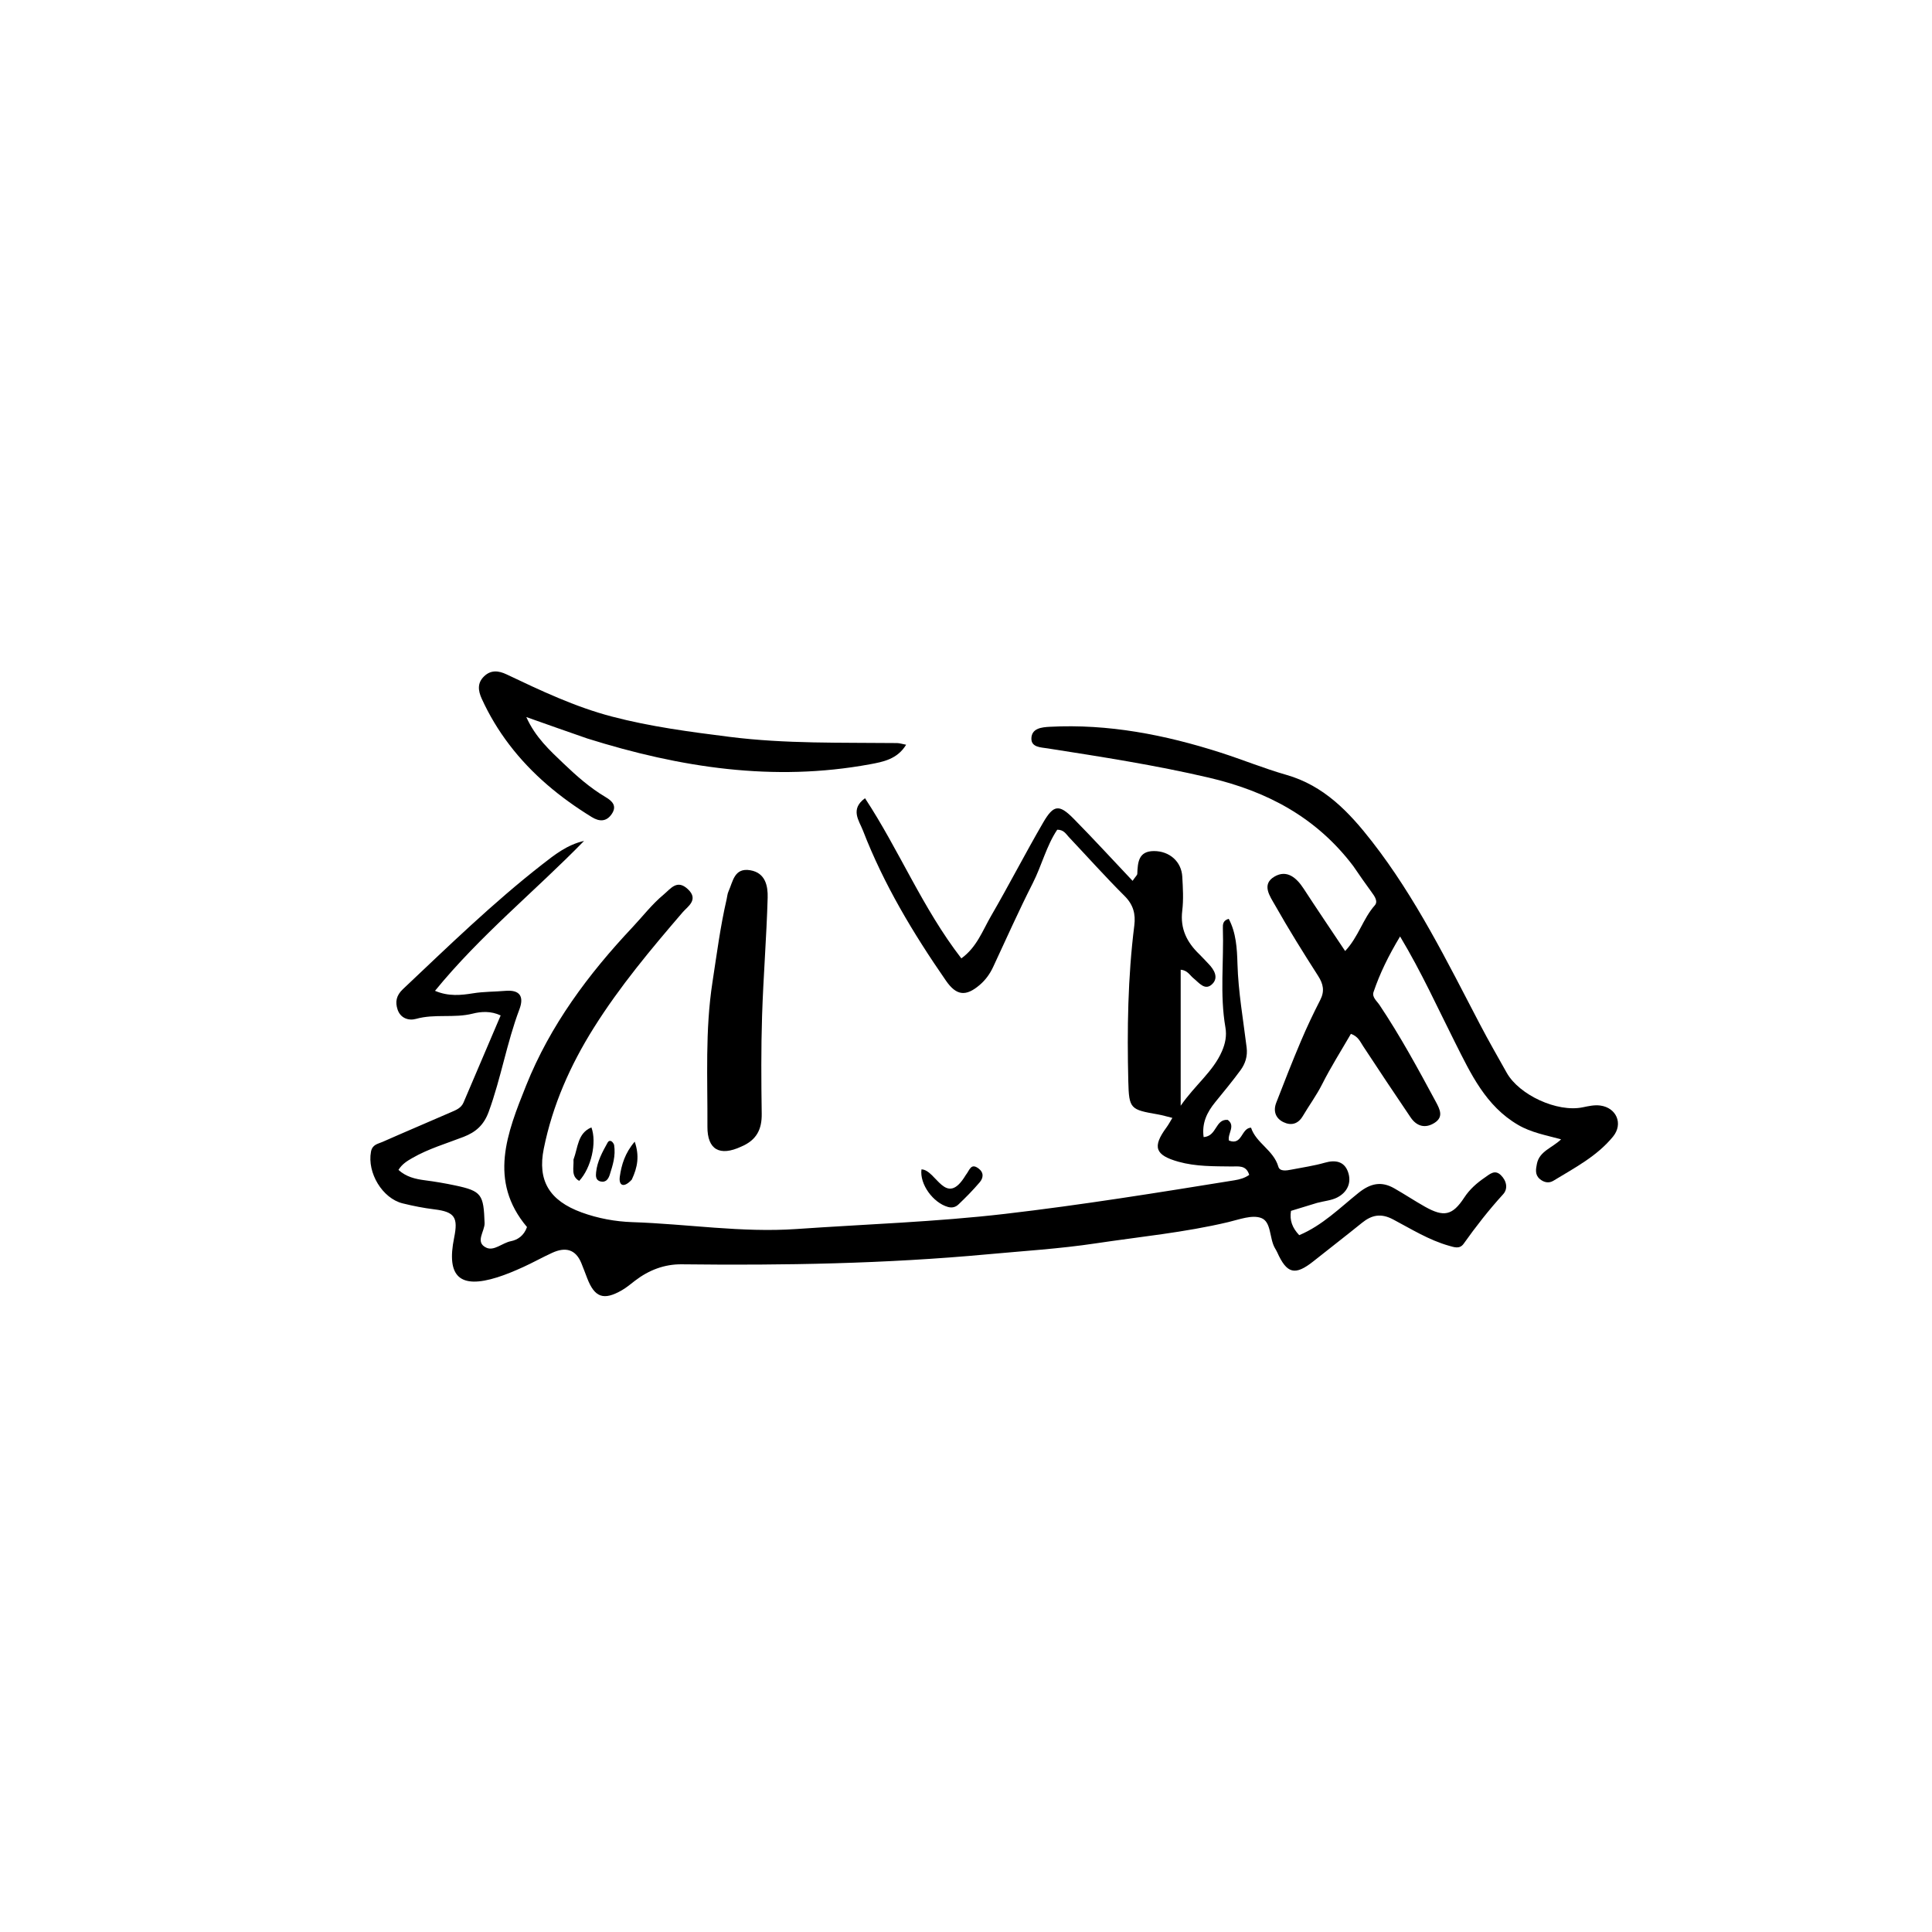
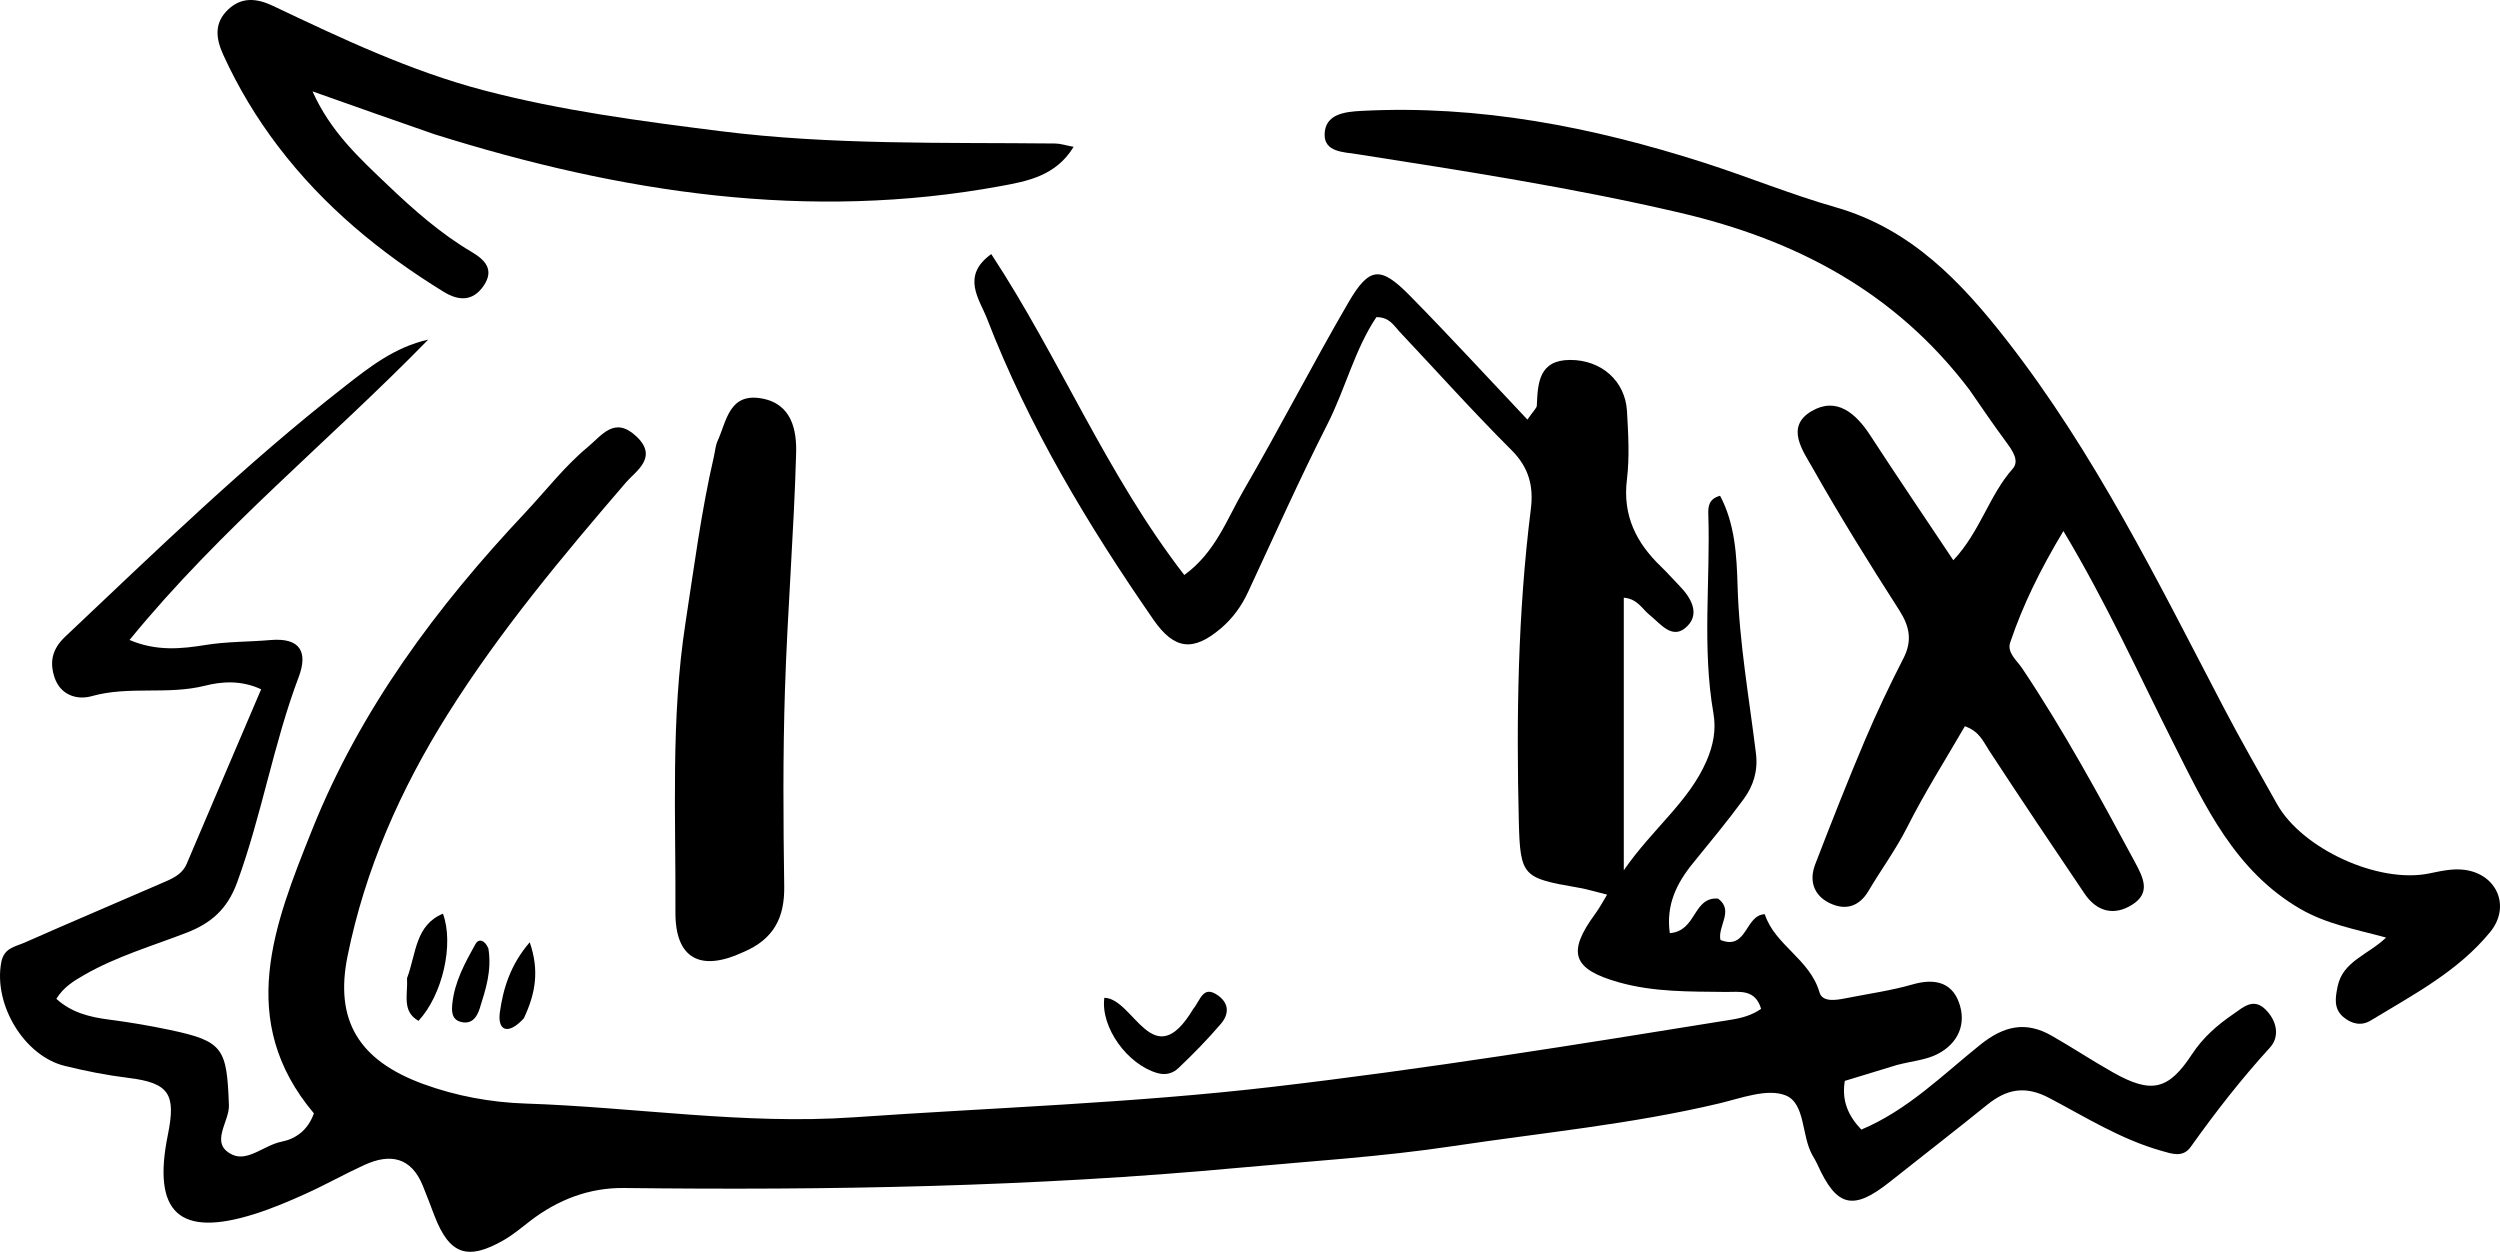
- <svg xmlns="http://www.w3.org/2000/svg" version="1.1" id="Layer_1" x="0px" y="0px" width="100%" viewBox="0 0 592 592" enable-background="new 0 0 592 592" xml:space="preserve">
-   <path fill="#000000" opacity="1" stroke="none" d=" M403.609,368.58   C400.714,369.455 398.197,370.227 395.579,371.03   C395.102,373.997 396.028,376.283 398.106,378.477   C405.218,375.488 410.533,370.119 416.293,365.504   C419.933,362.588 423.262,361.868 427.211,364.117   C430.382,365.922 433.427,367.95 436.606,369.739   C442.414,373.008 445.042,372.498 448.67,366.96   C450.375,364.356 452.578,362.458 455.04,360.778   C456.468,359.804 458.031,358.269 459.889,360.085   C461.672,361.828 462.134,364.251 460.586,365.945   C456.205,370.74 452.244,375.828 448.489,381.107   C447.273,382.816 445.623,382.184 443.96,381.713   C437.813,379.97 432.425,376.586 426.866,373.652   C423.137,371.684 420.32,372.281 417.312,374.717   C412.413,378.686 407.415,382.531 402.482,386.458   C396.83,390.956 394.322,390.345 391.352,383.708   C391.149,383.254 390.876,382.83 390.63,382.395   C388.923,379.382 389.591,374.419 386.483,373.226   C383.681,372.15 379.731,373.674 376.387,374.469   C362.981,377.658 349.272,378.956 335.692,380.998   C324.728,382.647 313.616,383.324 302.561,384.346   C271.404,387.23 240.17,387.774 208.903,387.408   C203.604,387.346 198.816,389.18 194.592,392.421   C193.276,393.431 191.997,394.521 190.57,395.345   C184.972,398.578 182.214,397.591 179.926,391.664   C179.33,390.119 178.757,388.563 178.128,387.03   C176.348,382.692 173.161,382.085 169.247,383.867   C166.22,385.245 163.314,386.89 160.285,388.263   C157.722,389.425 155.111,390.532 152.432,391.38   C140.894,395.029 136.733,391.199 139.156,379.265   C140.412,373.076 139.389,371.339 133.121,370.571   C129.809,370.165 126.593,369.527 123.375,368.734   C117.17,367.205 112.467,359.355 113.675,352.9   C114.092,350.672 115.803,350.52 117.205,349.9   C124.181,346.812 131.212,343.85 138.204,340.799   C139.71,340.142 141.302,339.553 142.037,337.823   C145.778,329.013 149.545,320.214 153.415,311.148   C150.395,309.729 147.39,309.952 144.858,310.592   C139.122,312.041 133.217,310.592 127.51,312.196   C125.204,312.844 122.697,311.992 121.822,309.331   C121.075,307.057 121.378,305.063 123.446,303.111   C137.34,289.995 151.039,276.665 166.125,264.892   C169.946,261.91 173.792,258.84 178.967,257.673   C163.968,273.054 147.177,286.583 133.293,303.604   C137.445,305.381 141.322,304.95 144.916,304.37   C148.244,303.833 151.53,303.904 154.827,303.616   C159.443,303.213 160.587,305.484 159.157,309.273   C155.287,319.528 153.513,330.391 149.741,340.69   C148.243,344.777 145.759,346.923 142.019,348.368   C136.753,350.404 131.294,351.989 126.36,354.827   C124.788,355.731 123.218,356.665 122.099,358.478   C124.429,360.599 127.216,361.277 130.194,361.66   C133.307,362.061 136.411,362.591 139.482,363.241   C147.65,364.968 148.171,366.038 148.488,374.758   C148.58,377.296 145.429,380.627 149.012,382.313   C151.382,383.428 153.924,380.839 156.544,380.323   C158.604,379.917 160.546,378.655 161.482,375.99   C149.527,361.811 155.399,347.155 161.21,332.63   C168.594,314.174 180.252,298.533 193.776,284.159   C196.942,280.794 199.758,277.102 203.336,274.126   C205.549,272.286 207.455,269.334 210.795,272.477   C214.208,275.688 210.668,277.811 209.222,279.493   C199.477,290.827 189.9,302.271 181.935,314.961   C174.739,326.425 169.318,338.637 166.623,351.968   C164.646,361.748 168.318,367.899 178.231,371.515   C183.262,373.351 188.586,374.318 193.797,374.489   C210.56,375.04 227.258,377.759 244.054,376.594   C265.376,375.115 286.733,374.426 308.017,371.946   C331.545,369.206 354.884,365.437 378.241,361.665   C379.919,361.394 381.392,360.974 382.782,360.008   C381.859,356.916 379.437,357.454 377.401,357.428   C371.915,357.359 366.431,357.475 361.067,355.966   C353.942,353.962 353.041,351.433 357.404,345.5   C358.072,344.592 358.599,343.58 359.234,342.546   C357.582,342.141 356.208,341.717 354.804,341.473   C346.391,340.01 345.939,339.827 345.732,331.351   C345.343,315.399 345.581,299.45 347.572,283.58   C348.009,280.094 347.28,277.227 344.61,274.565   C338.735,268.709 333.198,262.515 327.505,256.476   C326.621,255.538 325.966,254.233 323.954,254.238   C320.65,259.156 319.213,265.192 316.469,270.599   C312.186,279.039 308.321,287.692 304.327,296.277   C303.324,298.434 301.982,300.289 300.179,301.822   C295.939,305.429 293.05,305.104 289.861,300.499   C279.831,286.016 270.79,270.965 264.419,254.478   C263.269,251.503 260.389,247.966 265.058,244.594   C275.559,260.559 282.65,278.241 294.575,293.668   C299.32,290.244 301.085,285.135 303.639,280.739   C309.139,271.27 314.143,261.512 319.647,252.045   C322.867,246.506 324.564,246.378 329.057,250.939   C335.092,257.064 340.905,263.408 347.046,269.904   C347.991,268.529 348.471,268.152 348.487,267.757   C348.625,264.263 348.828,260.79 353.583,260.782   C358.37,260.774 362.009,264.015 362.27,268.598   C362.47,272.087 362.681,275.638 362.26,279.085   C361.586,284.606 363.706,288.77 367.505,292.41   C368.466,293.332 369.338,294.345 370.271,295.296   C372.037,297.096 373.428,299.49 371.547,301.44   C369.288,303.782 367.453,301.161 365.7,299.75   C364.574,298.843 363.891,297.315 361.783,297.137   C361.783,310.658 361.783,324.112 361.783,338.816   C366.244,332.383 371.711,328.369 374.428,322.118   C375.47,319.724 375.928,317.343 375.492,314.834   C373.738,304.734 375.036,294.562 374.708,284.43   C374.671,283.274 374.719,282.032 376.506,281.55   C378.791,285.839 379.047,290.709 379.181,295.311   C379.432,303.971 380.95,312.44 381.994,320.98   C382.323,323.663 381.578,325.942 380.097,327.957   C377.641,331.299 374.994,334.503 372.372,337.72   C369.841,340.825 368.216,344.135 368.817,348.431   C372.959,348.127 372.319,342.852 376.199,343.15   C378.687,344.978 376.095,347.367 376.563,349.479   C380.685,351.124 380.285,345.66 383.342,345.537   C384.875,350.268 390.24,352.401 391.706,357.484   C392.156,359.043 394.241,358.685 395.742,358.387   C399.153,357.708 402.624,357.232 405.955,356.273   C409.162,355.349 411.843,355.864 413.003,358.956   C414.25,362.28 412.932,365.305 409.717,366.944   C407.995,367.823 405.909,367.989 403.609,368.58  z" />
-   <path fill="#000000" opacity="1" stroke="none" d=" M414.638,265.34   C403.254,250.335 388.1,242.412 370.326,238.264   C354.018,234.457 337.529,231.908 321.024,229.32   C318.957,228.996 315.994,229.012 316.037,226.308   C316.087,223.161 319.154,222.834 321.661,222.702   C339.627,221.758 356.959,225.15 373.957,230.594   C380.727,232.762 387.332,235.479 394.159,237.43   C405.718,240.733 413.386,248.846 420.39,257.834   C433.835,275.091 443.431,294.635 453.496,313.899   C456.108,318.898 458.921,323.793 461.683,328.713   C465.512,335.532 477.162,340.907 484.941,339.307   C486.758,338.934 488.533,338.517 490.358,338.758   C495.304,339.413 497.457,344.361 494.269,348.263   C489.346,354.289 482.485,357.855 475.974,361.811   C474.573,362.663 473.054,362.323 471.798,361.247   C470.284,359.949 470.611,358.237 470.936,356.612   C471.714,352.722 475.606,351.756 478.351,349.113   C473.67,347.835 469.227,347.053 465.198,344.706   C455.227,338.895 450.679,329.001 445.852,319.427   C440.512,308.836 435.642,298.012 429.009,286.946   C425.444,292.882 422.806,298.271 420.873,303.987   C420.346,305.548 421.901,306.738 422.702,307.936   C429.075,317.469 434.538,327.522 439.964,337.606   C441.261,340.018 442.376,342.288 439.536,344.082   C436.738,345.85 434.104,345.151 432.237,342.387   C427.33,335.122 422.445,327.841 417.647,320.504   C416.747,319.129 416.165,317.58 413.943,316.794   C410.991,321.9 407.799,326.921 405.135,332.209   C403.403,335.65 401.142,338.703 399.206,341.982   C397.756,344.437 395.632,344.993 393.257,343.841   C390.821,342.658 390.096,340.408 391.057,337.913   C393.493,331.589 395.976,325.278 398.617,319.037   C400.426,314.762 402.423,310.557 404.542,306.425   C405.935,303.71 405.499,301.536 403.892,299.028   C399.324,291.905 394.844,284.712 390.683,277.346   C389.188,274.699 386.434,271.011 390.495,268.619   C394.313,266.371 397.271,268.934 399.472,272.318   C403.528,278.551 407.705,284.706 412.177,291.411   C416.283,287.057 417.648,281.484 421.258,277.418   C422.335,276.205 421.205,274.621 420.275,273.359   C418.406,270.823 416.621,268.224 414.638,265.34  z" />
-   <path fill="#000000" opacity="1" stroke="none" d=" M179.938,226.28   C173.777,224.148 168.004,222.103 161.273,219.718   C164.05,225.933 168.501,229.971 172.749,234.023   C176.696,237.787 180.813,241.437 185.562,244.242   C187.627,245.462 189.138,246.959 187.434,249.45   C185.791,251.854 183.619,251.775 181.336,250.371   C171.642,244.41 162.983,237.279 156.044,228.167   C152.708,223.787 149.899,219.12 147.617,214.11   C146.477,211.608 146.216,209.28 148.33,207.24   C150.423,205.221 152.768,205.475 155.242,206.651   C165.719,211.627 176.212,216.605 187.485,219.562   C199.339,222.673 211.445,224.258 223.605,225.793   C240.671,227.948 257.755,227.504 274.851,227.689   C275.633,227.697 276.412,227.965 277.657,228.2   C274.939,232.668 270.526,233.459 266.546,234.192   C237.107,239.612 208.499,235.245 179.938,226.28  z" />
-   <path fill="#000000" opacity="1" stroke="none" d=" M227.123,351.344   C220.541,354.407 216.731,352.295 216.768,345.235   C216.845,330.48 216.03,315.738 218.309,300.972   C219.621,292.47 220.708,283.949 222.65,275.558   C222.836,274.752 222.888,273.885 223.223,273.147   C224.601,270.118 224.97,265.812 229.908,266.663   C234.559,267.465 235.325,271.503 235.225,275.07   C234.884,287.161 233.897,299.233 233.513,311.323   C233.196,321.303 233.257,331.3 233.403,341.286   C233.472,345.985 231.877,349.338 227.123,351.344  z" />
-   <path fill="#000000" opacity="1" stroke="none" d=" M295.934,360.045   C297.092,358.637 297.444,356.295 299.774,357.991   C301.532,359.269 301.358,360.916 300.181,362.296   C298.15,364.676 295.946,366.922 293.675,369.077   C292.886,369.826 291.817,370.212 290.478,369.836   C285.923,368.553 281.758,362.873 282.355,358.318   C286.888,358.42 289.798,370.313 295.934,360.045  z" />
-   <path fill="#000000" opacity="1" stroke="none" d=" M175.728,355.32   C177.147,351.535 176.962,347.241 181.218,345.456   C182.932,350.095 181.163,357.881 177.474,361.849   C174.903,360.382 175.867,357.876 175.728,355.32  z" />
-   <path fill="#000000" opacity="1" stroke="none" d=" M188.168,350.783   C188.713,354.22 187.739,357.066 186.859,359.891   C186.476,361.123 185.744,362.428 184.016,362.024   C182.477,361.665 182.548,360.269 182.656,359.204   C182.997,355.87 184.602,352.956 186.193,350.093   C186.652,349.267 187.592,349.412 188.168,350.783  z" />
-   <path fill="#000000" opacity="1" stroke="none" d=" M193.588,361.456   C191.138,364.131 189.521,363.328 189.926,360.49   C190.436,356.915 191.51,353.293 194.489,349.83   C195.982,354.167 195.381,357.656 193.588,361.456  z" />
+ <svg xmlns="http://www.w3.org/2000/svg" version="1.1" id="Layer_1" x="0px" y="0px" width="382.287" viewBox="0 0 382.287 191.42" enable-background="new 0 0 592 592" xml:space="preserve" height="191.42">
+   <defs id="defs8" />
+   <path fill="#000000" opacity="1" stroke="none" d="m 290.125,162.836 c -2.895,0.876 -5.412,1.647 -8.031,2.45 -0.477,2.967 0.449,5.253 2.528,7.447 7.112,-2.99 12.427,-8.359 18.187,-12.974 3.64,-2.916 6.969,-3.636 10.918,-1.387 3.171,1.805 6.215,3.833 9.394,5.622 5.808,3.269 8.436,2.759 12.064,-2.779 1.705,-2.604 3.909,-4.501 6.37,-6.181 1.428,-0.974 2.991,-2.509 4.849,-0.694 1.784,1.744 2.245,4.166 0.697,5.86 -4.38,4.795 -8.342,9.883 -12.096,15.162 -1.216,1.71 -2.867,1.078 -4.53,0.606 -6.146,-1.743 -11.535,-5.126 -17.094,-8.061 -3.729,-1.968 -6.546,-1.372 -9.554,1.065 -4.899,3.968 -9.897,7.814 -14.831,11.741 -5.652,4.498 -8.16,3.887 -11.13,-2.749 -0.203,-0.455 -0.476,-0.879 -0.722,-1.313 -1.707,-3.013 -1.039,-7.975 -4.147,-9.169 -2.802,-1.076 -6.752,0.448 -10.096,1.243 -13.406,3.189 -27.115,4.487 -40.695,6.529 -10.964,1.649 -22.076,2.325 -33.131,3.348 -31.157,2.883 -62.392,3.428 -93.658,3.062 -5.299,-0.062 -10.087,1.771 -14.311,5.013 -1.315,1.009 -2.594,2.1 -4.022,2.924 -5.597,3.232 -8.356,2.246 -10.643,-3.681 -0.597,-1.546 -1.169,-3.101 -1.798,-4.634 -1.78,-4.338 -4.967,-4.946 -8.881,-3.164 -3.027,1.378 -5.933,3.023 -8.962,4.396 -2.563,1.162 -5.174,2.269 -7.853,3.116 -11.538,3.649 -15.699,-0.18 -13.276,-12.114 1.256,-6.19 0.233,-7.926 -6.035,-8.694 -3.312,-0.406 -6.528,-1.044 -9.745,-1.837 -6.205,-1.529 -10.908,-9.379 -9.7,-15.834 0.417,-2.228 2.128,-2.38 3.53,-3 6.976,-3.088 14.007,-6.05 21,-9.101 1.505,-0.657 3.098,-1.246 3.832,-2.975 3.741,-8.81 7.508,-17.61 11.378,-26.675 -3.02,-1.418 -6.025,-1.196 -8.557,-0.556 -5.736,1.449 -11.641,6.4e-4 -17.348,1.604 -2.306,0.648 -4.813,-0.204 -5.688,-2.865 -0.748,-2.274 -0.444,-4.268 1.624,-6.22 13.893,-13.116 27.593,-26.446 42.679,-38.219 3.821,-2.982 7.667,-6.052 12.842,-7.218 -14.998,15.381 -31.79,28.91 -45.674,45.931 4.152,1.777 8.029,1.345 11.623,0.765 3.327,-0.537 6.614,-0.465 9.911,-0.753 4.616,-0.403 5.76,1.868 4.33,5.657 -3.87,10.254 -5.644,21.118 -9.416,31.416 -1.497,4.087 -3.981,6.233 -7.721,7.679 -5.267,2.036 -10.725,3.621 -15.659,6.459 -1.572,0.904 -3.142,1.838 -4.261,3.651 2.331,2.12 5.117,2.799 8.096,3.182 3.113,0.401 6.217,0.931 9.287,1.58 8.168,1.727 8.689,2.797 9.006,11.517 0.092,2.538 -3.058,5.87 0.525,7.555 2.37,1.115 4.911,-1.474 7.532,-1.99 2.06,-0.406 4.002,-1.668 4.938,-4.332 -11.955,-14.18 -6.083,-28.836 -0.272,-43.361 7.384,-18.456 19.042,-34.096 32.566,-48.471 3.166,-3.365 5.982,-7.057 9.56,-10.033 2.213,-1.84 4.119,-4.792 7.459,-1.649 3.413,3.211 -0.127,5.335 -1.573,7.017 -9.745,11.334 -19.321,22.777 -27.287,35.468 -7.196,11.464 -12.617,23.676 -15.312,37.007 -1.977,9.78 1.695,15.931 11.608,19.547 5.031,1.835 10.355,2.803 15.566,2.974 16.763,0.551 33.461,3.27 50.257,2.105 21.322,-1.479 42.679,-2.168 63.963,-4.648 23.528,-2.741 46.866,-6.509 70.224,-10.281 1.679,-0.271 3.151,-0.691 4.542,-1.658 -0.923,-3.092 -3.346,-2.554 -5.382,-2.58 -5.486,-0.07 -10.97,0.047 -16.334,-1.462 -7.125,-2.004 -8.025,-4.533 -3.663,-10.466 0.668,-0.908 1.195,-1.92 1.83,-2.953 -1.652,-0.406 -3.026,-0.829 -4.431,-1.073 -8.412,-1.463 -8.865,-1.646 -9.071,-10.122 -0.389,-15.952 -0.152,-31.902 1.839,-47.771 0.437,-3.486 -0.292,-6.353 -2.962,-9.015 -5.875,-5.856 -11.411,-12.05 -17.104,-18.089 -0.884,-0.938 -1.539,-2.243 -3.552,-2.238 -3.304,4.919 -4.74,10.954 -7.484,16.361 -4.283,8.44 -8.148,17.093 -12.142,25.679 -1.003,2.157 -2.345,4.011 -4.148,5.545 -4.24,3.607 -7.129,3.282 -10.319,-1.323 -10.029,-14.483 -19.07,-29.534 -25.442,-46.021 -1.15,-2.975 -4.029,-6.512 0.64,-9.884 10.501,15.965 17.591,33.648 29.517,49.075 4.746,-3.425 6.511,-8.533 9.064,-12.93 5.5,-9.469 10.504,-19.227 16.008,-28.694 3.22,-5.539 4.917,-5.667 9.41,-1.106 6.035,6.126 11.848,12.469 17.989,18.965 0.945,-1.375 1.425,-1.752 1.441,-2.147 0.138,-3.494 0.342,-6.967 5.096,-6.975 4.787,-0.008 8.426,3.233 8.688,7.816 0.199,3.489 0.41,7.04 -0.011,10.487 -0.674,5.521 1.446,9.685 5.245,13.326 0.961,0.921 1.833,1.934 2.766,2.885 1.766,1.8 3.157,4.194 1.276,6.144 -2.259,2.342 -4.094,-0.279 -5.847,-1.69 -1.126,-0.906 -1.808,-2.434 -3.916,-2.612 0,13.521 0,26.975 0,41.679 4.46,-6.433 9.927,-10.447 12.645,-16.698 1.041,-2.394 1.5,-4.775 1.064,-7.284 -1.755,-10.1 -0.457,-20.272 -0.784,-30.405 -0.037,-1.155 0.011,-2.397 1.798,-2.88 2.285,4.289 2.542,9.16 2.675,13.761 0.251,8.66 1.769,17.129 2.814,25.669 0.328,2.683 -0.417,4.962 -1.898,6.977 -2.456,3.342 -5.102,6.546 -7.724,9.763 -2.532,3.105 -4.156,6.415 -3.555,10.711 4.142,-0.304 3.502,-5.579 7.382,-5.282 2.488,1.829 -0.104,4.217 0.364,6.33 4.122,1.645 3.721,-3.819 6.779,-3.942 1.533,4.731 6.898,6.864 8.364,11.947 0.45,1.559 2.535,1.201 4.036,0.902 3.411,-0.679 6.882,-1.155 10.213,-2.114 3.207,-0.923 5.889,-0.409 7.048,2.683 1.247,3.324 -0.071,6.349 -3.286,7.988 -1.722,0.879 -3.808,1.044 -6.108,1.636 z" id="path1" />
+   <path fill="#000000" opacity="1" stroke="none" d="m 301.153,59.596 c -11.383,-15.005 -26.538,-22.928 -44.311,-27.076 -16.308,-3.807 -32.797,-6.356 -49.302,-8.944 -2.067,-0.324 -5.03,-0.307 -4.987,-3.012 0.05,-3.147 3.117,-3.474 5.625,-3.606 17.965,-0.944 35.297,2.448 52.296,7.892 6.77,2.168 13.375,4.885 20.202,6.836 11.558,3.303 19.227,11.416 26.231,20.405 13.446,17.256 23.041,36.801 33.106,56.064 2.612,4.999 5.424,9.895 8.187,14.814 3.829,6.82 15.479,12.194 23.258,10.594 1.816,-0.373 3.592,-0.79 5.417,-0.549 4.946,0.655 7.098,5.603 3.91,9.505 -4.923,6.026 -11.784,9.592 -18.295,13.548 -1.401,0.851 -2.92,0.512 -4.177,-0.565 -1.514,-1.297 -1.187,-3.01 -0.862,-4.634 0.778,-3.891 4.67,-4.856 7.415,-7.499 -4.681,-1.278 -9.124,-2.06 -13.152,-4.407 -9.972,-5.81 -14.52,-15.705 -19.347,-25.279 -5.34,-10.591 -10.21,-21.414 -16.842,-32.481 -3.565,5.936 -6.204,11.325 -8.136,17.041 -0.528,1.56 1.028,2.751 1.828,3.948 6.374,9.533 11.837,19.586 17.262,29.67 1.298,2.412 2.412,4.682 -0.428,6.477 -2.798,1.768 -5.431,1.069 -7.299,-1.696 -4.907,-7.265 -9.792,-14.545 -14.59,-21.882 -0.899,-1.375 -1.481,-2.925 -3.704,-3.71 -2.952,5.106 -6.144,10.127 -8.807,15.415 -1.733,3.441 -3.993,6.494 -5.93,9.772 -1.45,2.455 -3.574,3.012 -5.949,1.859 -2.436,-1.182 -3.162,-3.432 -2.2,-5.927 2.437,-6.325 4.919,-12.635 7.56,-18.876 1.809,-4.275 3.807,-8.48 5.925,-12.612 1.393,-2.716 0.958,-4.889 -0.65,-7.397 -4.568,-7.124 -9.047,-14.317 -13.208,-21.682 -1.495,-2.647 -4.25,-6.336 -0.188,-8.727 3.818,-2.248 6.775,0.315 8.977,3.699 4.056,6.234 8.233,12.388 12.705,19.094 4.106,-4.354 5.471,-9.927 9.081,-13.993 1.077,-1.213 -0.054,-2.797 -0.984,-4.059 -1.869,-2.536 -3.653,-5.135 -5.637,-8.019 z" id="path2" />
+   <path fill="#000000" opacity="1" stroke="none" d="m 66.453,20.536 c -6.161,-2.131 -11.933,-4.177 -18.665,-6.562 2.777,6.215 7.228,10.253 11.477,14.305 3.946,3.764 8.064,7.414 12.812,10.219 2.065,1.22 3.576,2.716 1.873,5.208 -1.644,2.404 -3.815,2.325 -6.098,0.921 -9.694,-5.961 -18.353,-13.093 -25.292,-22.205 -3.336,-4.38 -6.144,-9.046 -8.427,-14.057 -1.139,-2.501 -1.401,-4.83 0.713,-6.87 2.093,-2.019 4.437,-1.765 6.912,-0.589 10.477,4.976 20.97,9.954 32.243,12.912 11.855,3.11 23.961,4.696 36.121,6.231 17.066,2.155 34.15,1.711 51.246,1.895 0.782,0.008 1.561,0.277 2.805,0.512 -2.717,4.467 -7.13,5.259 -11.111,5.992 -29.439,5.42 -58.047,1.053 -86.608,-7.912 z" id="path3" />
+   <path fill="#000000" opacity="1" stroke="none" d="m 113.638,145.6 c -6.582,3.063 -10.392,0.951 -10.355,-6.109 0.077,-14.755 -0.738,-29.497 1.541,-44.264 1.312,-8.502 2.4,-17.023 4.341,-25.413 0.187,-0.806 0.238,-1.673 0.574,-2.411 1.378,-3.029 1.747,-7.335 6.684,-6.484 4.652,0.802 5.418,4.841 5.317,8.408 -0.34,12.091 -1.328,24.163 -1.712,36.253 -0.317,9.979 -0.255,19.977 -0.109,29.962 0.069,4.7 -1.526,8.053 -6.281,10.059 z" id="path4" />
+   <path fill="#000000" opacity="1" stroke="none" d="m 182.449,154.301 c 1.158,-1.408 1.51,-3.75 3.841,-2.054 1.758,1.279 1.584,2.925 0.406,4.305 -2.031,2.381 -4.235,4.626 -6.506,6.782 -0.789,0.749 -1.858,1.135 -3.197,0.758 -4.555,-1.283 -8.72,-6.962 -8.124,-11.517 4.533,0.102 7.444,11.995 13.579,1.727 z" id="path5" />
+   <path fill="#000000" opacity="1" stroke="none" d="m 62.243,149.575 c 1.419,-3.785 1.234,-8.078 5.49,-9.863 1.714,4.638 -0.055,12.425 -3.744,16.393 -2.571,-1.468 -1.607,-3.973 -1.746,-6.53 z" id="path6" />
+   <path fill="#000000" opacity="1" stroke="none" d="m 74.683,145.039 c 0.546,3.437 -0.429,6.283 -1.308,9.108 -0.383,1.232 -1.115,2.537 -2.844,2.133 -1.539,-0.359 -1.468,-1.755 -1.36,-2.82 0.341,-3.334 1.946,-6.248 3.537,-9.111 0.459,-0.826 1.399,-0.681 1.974,0.69 z" id="path7" />
+   <path fill="#000000" opacity="1" stroke="none" d="m 80.103,155.712 c -2.45,2.675 -4.067,1.872 -3.662,-0.966 0.51,-3.575 1.584,-7.197 4.563,-10.66 1.492,4.337 0.892,7.826 -0.902,11.626 z" id="path8" />
</svg>
